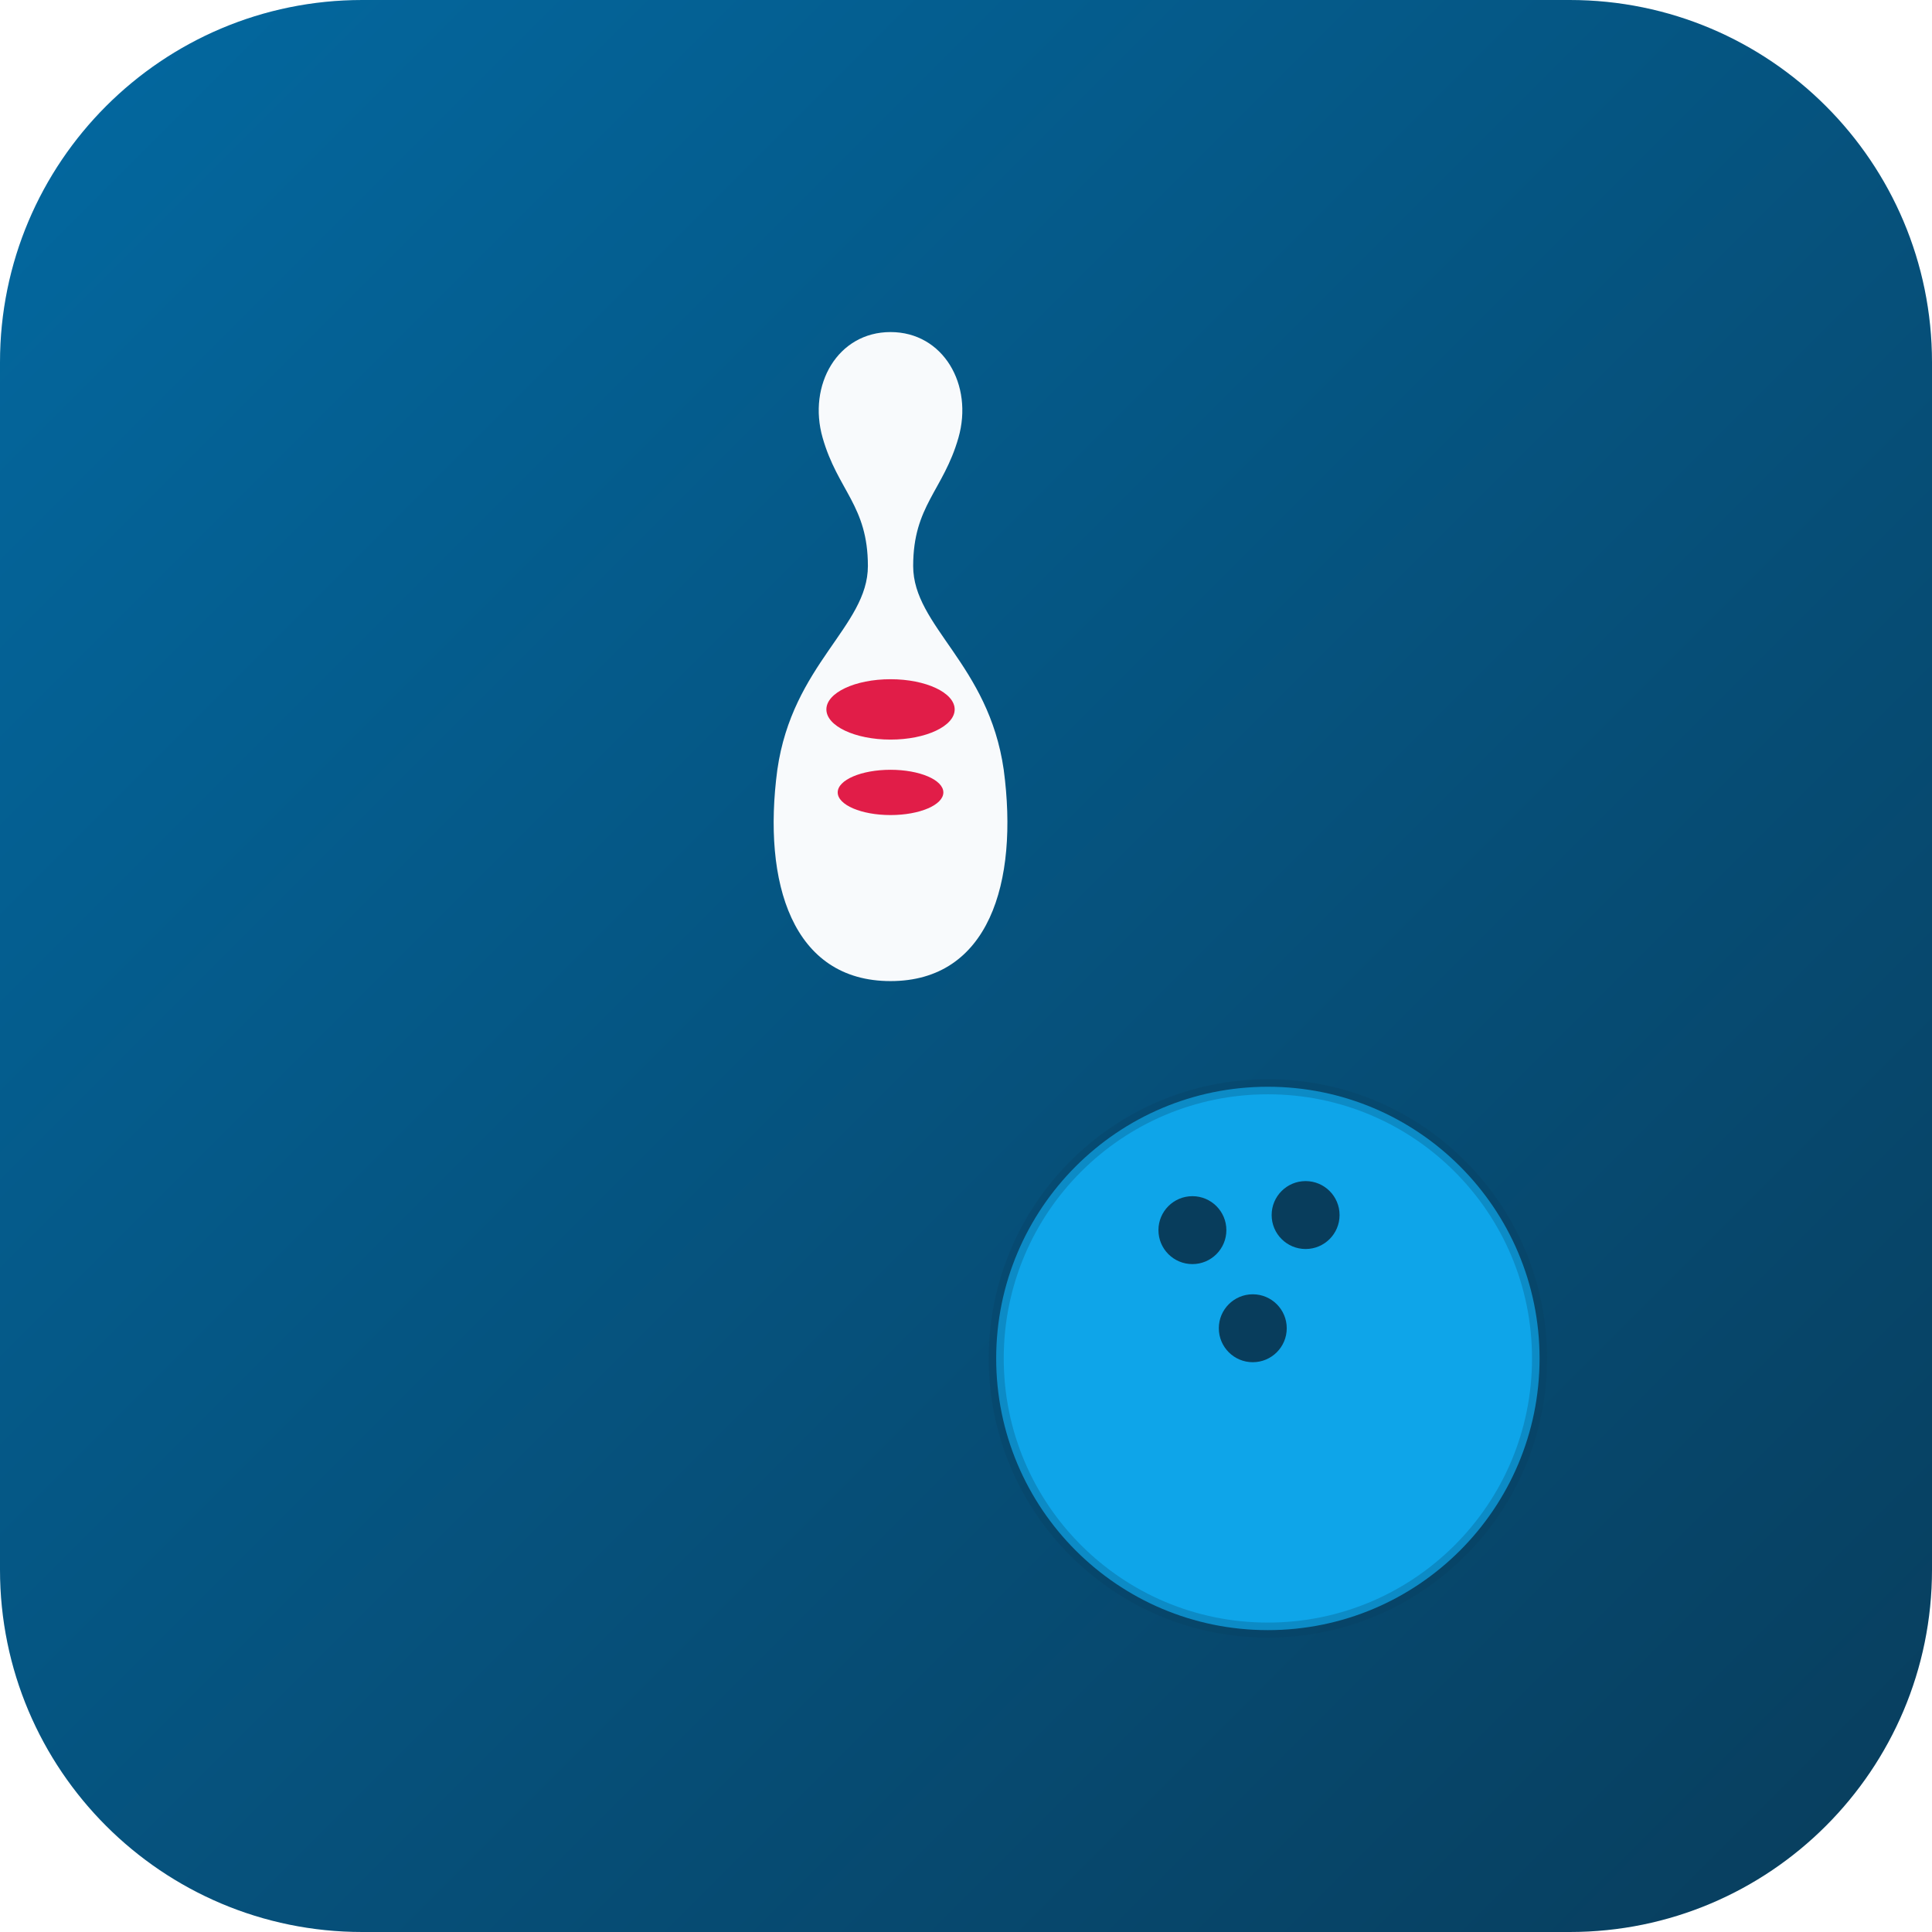
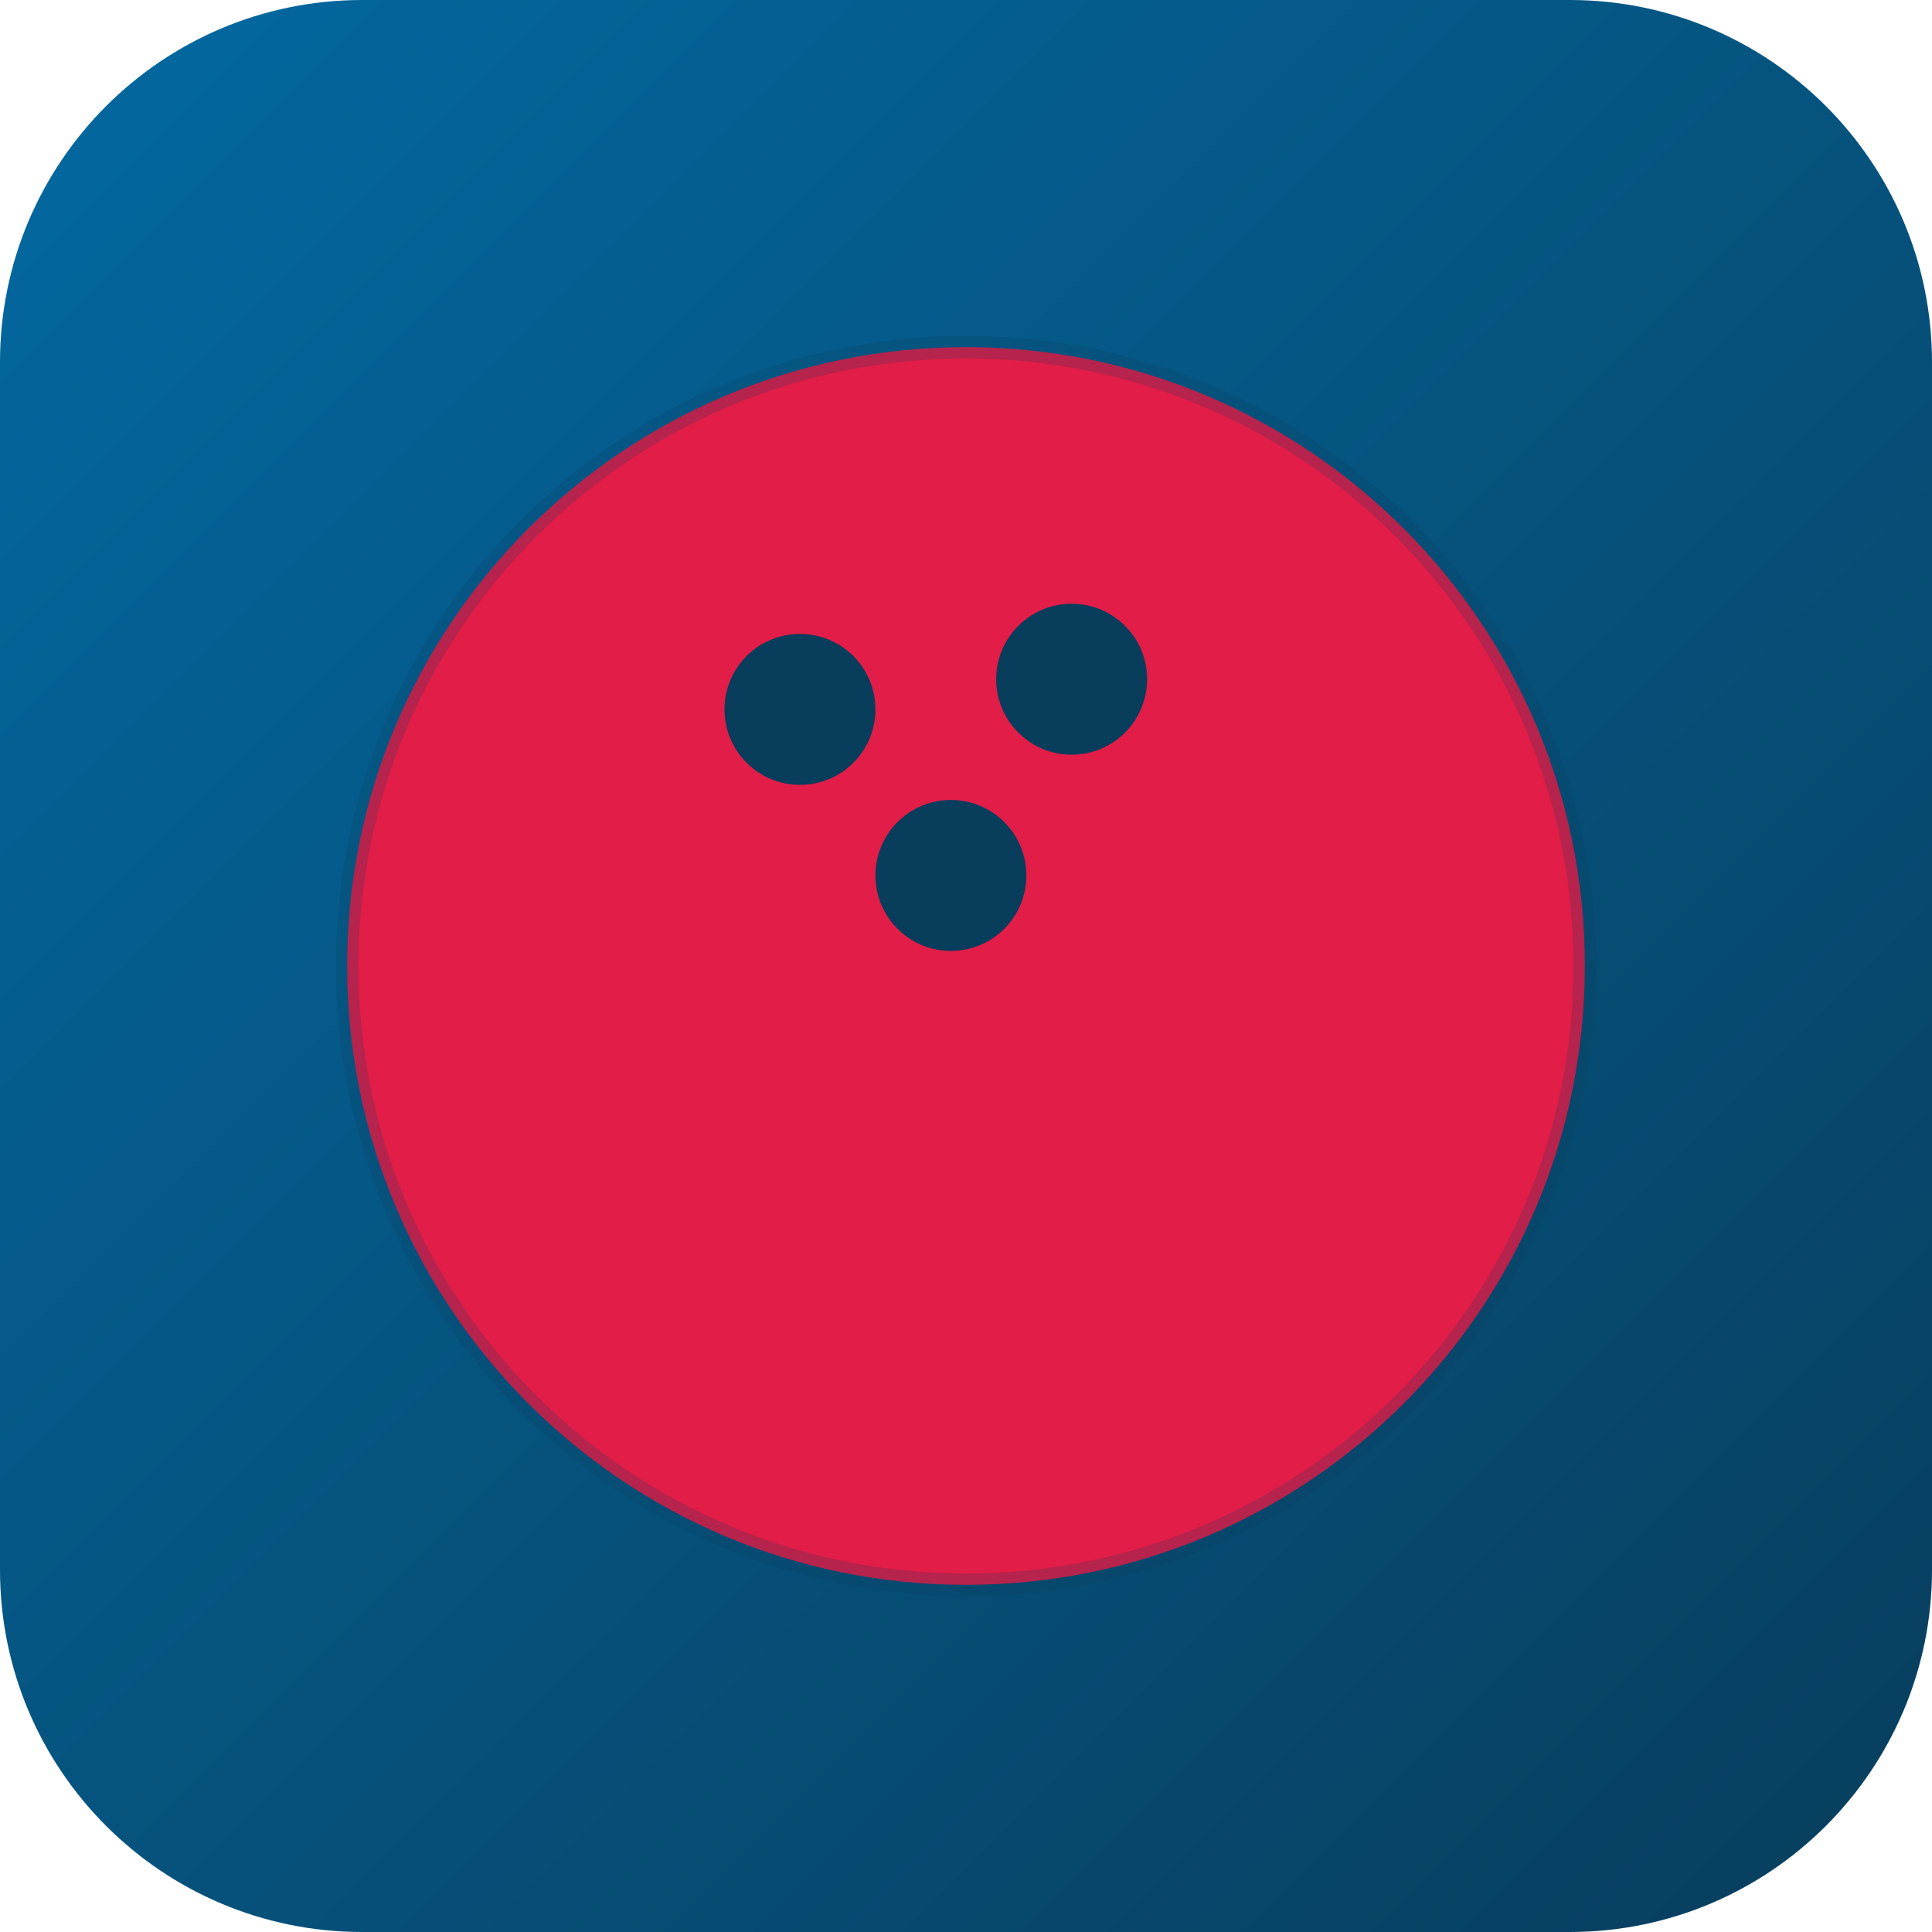
<svg xmlns="http://www.w3.org/2000/svg" viewBox="0 0 512 512">
  <defs>
    <linearGradient id="bg" x1="0" y1="0" x2="1" y2="1">
      <stop offset="0%" stop-color="#0369A1" />
      <stop offset="100%" stop-color="#083D5C" />
    </linearGradient>
  </defs>
  <rect width="512" height="512" rx="96" fill="url(#bg)" />
-   <g transform="translate(196,88)">
-     <path d="M40 0              C 54 0 62 14 58 28              C 54 42 46 46 46 62              C 46 78 66 88 70 116              C 74 146 66 172 40 172              C 14 172 6 146 10 116              C 14 88 34 78 34 62              C 34 46 26 42 22 28              C 18 14 26 0 40 0 Z" fill="#F8FAFC" />
-     <ellipse cx="40" cy="100" rx="17" ry="8" fill="#E11D48" />
-     <ellipse cx="40" cy="122" rx="14" ry="6" fill="#E11D48" />
-   </g>
-   <circle cx="336" cy="360" r="72" fill="#0EA5E9" />
-   <circle cx="336" cy="360" r="72" fill="none" stroke="#083D5C" stroke-width="4" opacity="0.25" />
-   <circle cx="316" cy="326" r="9" fill="#083D5C" />
-   <circle cx="346" cy="322" r="9" fill="#083D5C" />
-   <circle cx="332" cy="352" r="9" fill="#083D5C" />
+   <circle cx="256" cy="256" r="164" fill="#E11D48" />
+   <circle cx="256" cy="256" r="164" fill="none" stroke="#083D5C" stroke-width="6" opacity="0.2" />
+   <circle cx="212" cy="188" r="20" fill="#083D5C" />
+   <circle cx="284" cy="180" r="20" fill="#083D5C" />
+   <circle cx="252" cy="232" r="20" fill="#083D5C" />
</svg>
